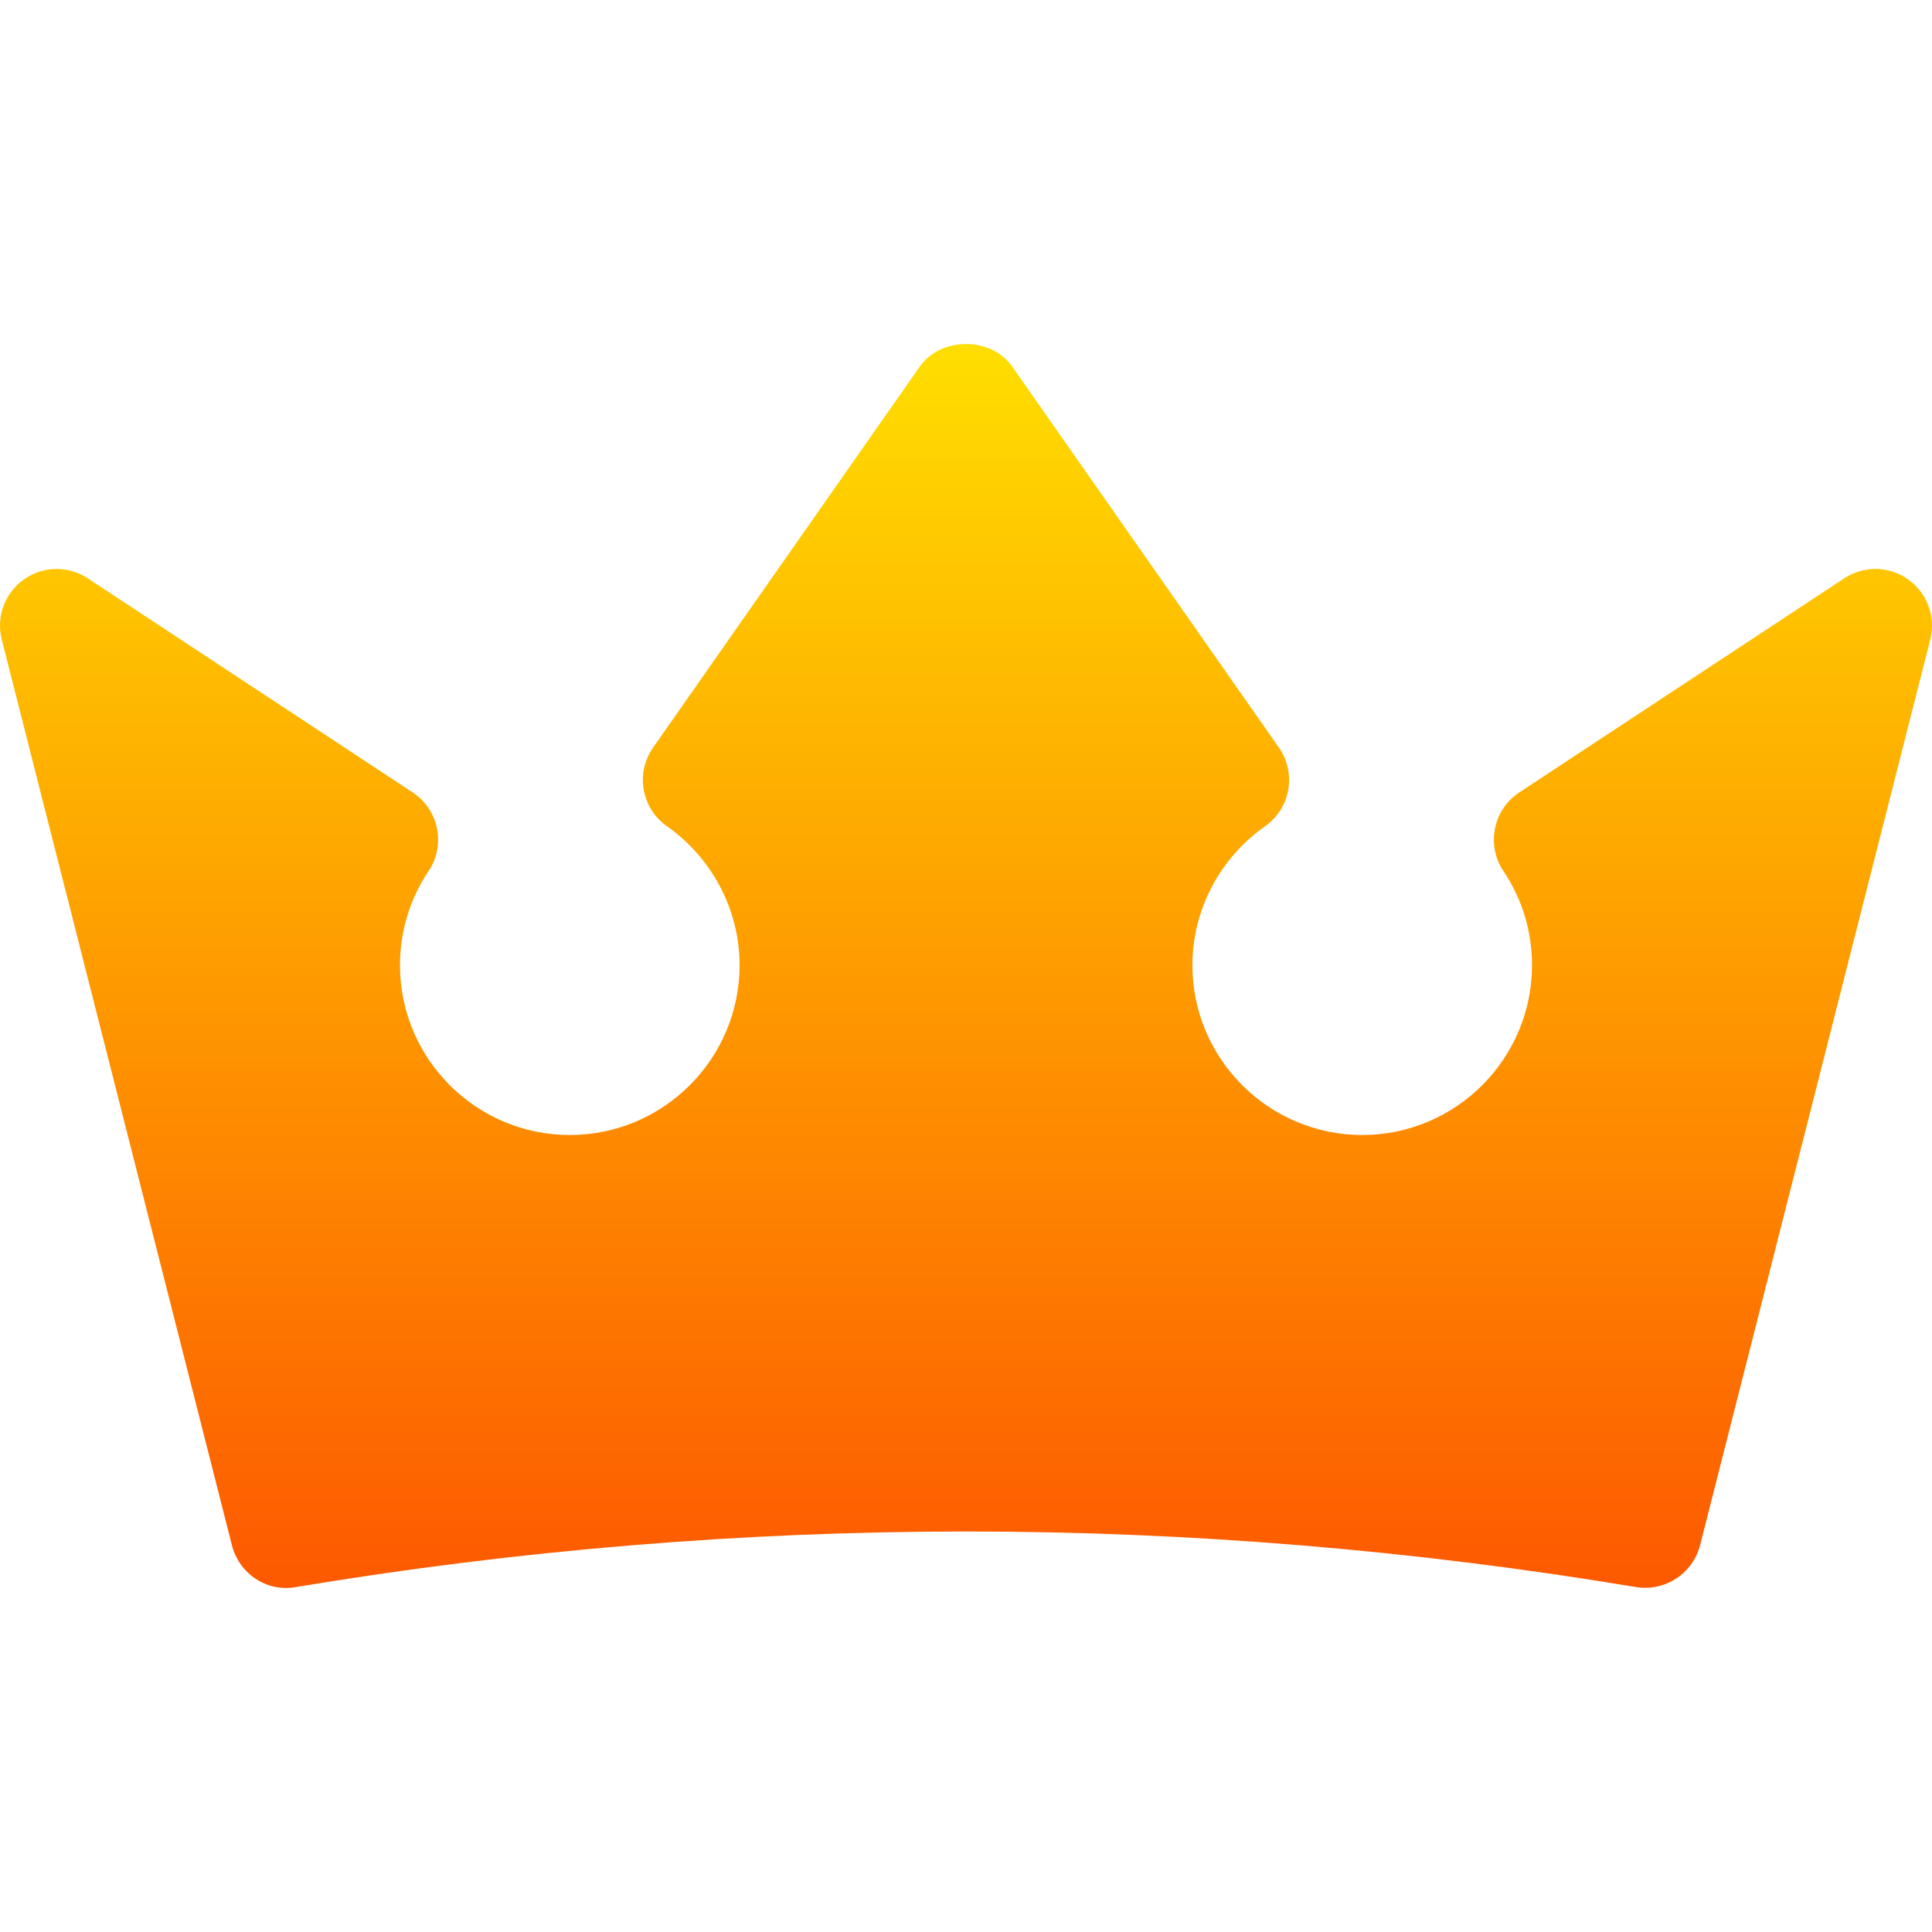
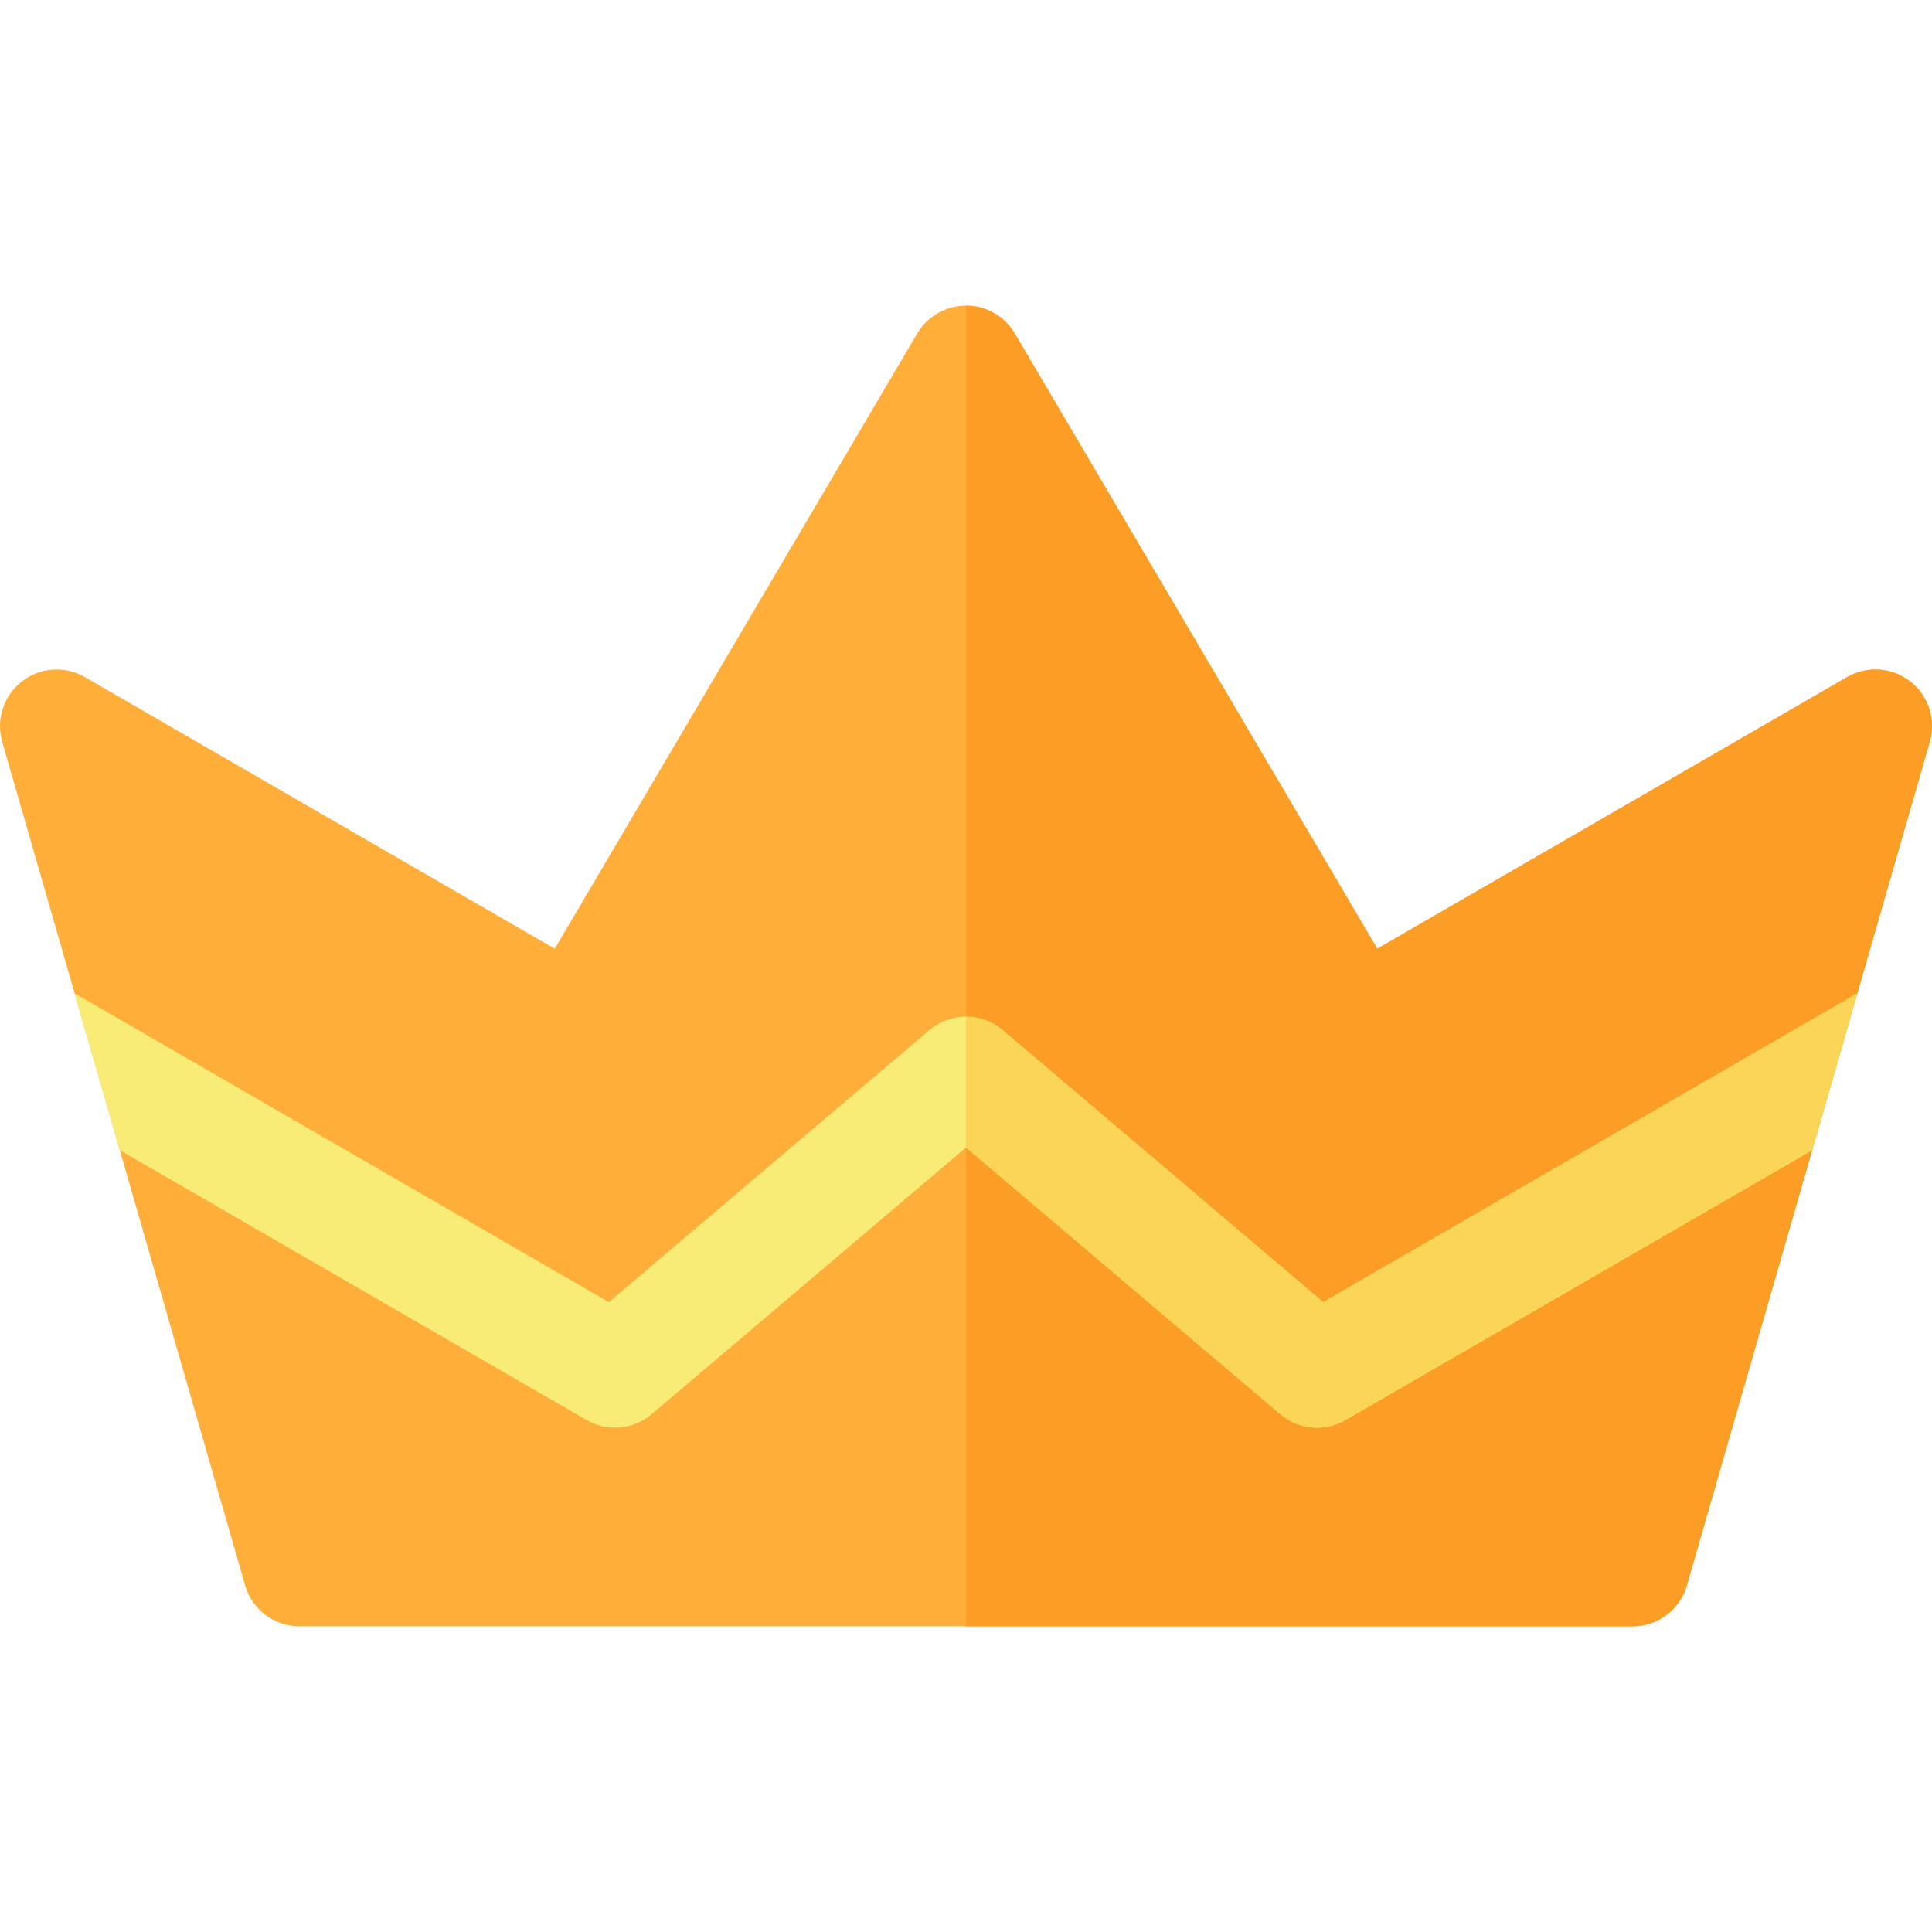
- <svg xmlns="http://www.w3.org/2000/svg" id="Capa_1" enable-background="new 0 0 512 512" height="25" viewBox="0 0 512 512" width="25">
-   <linearGradient id="SVGID_1_" gradientUnits="userSpaceOnUse" x1="256" x2="256" y1="420.831" y2="91.169">
-     <stop offset="0" stop-color="#fd5900" />
-     <stop offset="1" stop-color="#ffde00" />
-   </linearGradient>
+ <svg xmlns="http://www.w3.org/2000/svg" version="1.1" id="Capa_1" x="0px" y="0px" viewBox="0 0 512.001 512.001" style="enable-background:new 0 0 512.001 512.001;" xml:space="preserve">
+   <path style="fill:#FFAE39;" d="M506.239,180.613c-4.822-3.77-11.45-4.231-16.746-1.169l-124.501,71.98L268.924,88.385  C266.227,83.809,261.312,81,256,81s-10.227,2.809-12.924,7.385l-96.067,163.039l-124.501-71.98  c-5.299-3.063-11.926-2.601-16.746,1.169c-4.821,3.769-6.869,10.088-5.176,15.968l64.378,223.57  c1.85,6.425,7.729,10.85,14.414,10.85h353.244c6.686,0,12.564-4.425,14.414-10.85l64.378-223.57  C513.108,190.701,511.06,184.382,506.239,180.613z" />
+   <path style="fill:#FC9D26;" d="M506.239,180.613c-4.822-3.77-11.45-4.231-16.746-1.169l-124.501,71.98L268.924,88.385  C266.227,83.809,261.312,81,256,81v350h176.622c6.686,0,12.564-4.425,14.414-10.85l64.378-223.57  C513.108,190.701,511.06,184.382,506.239,180.613z" />
+   <path style="fill:#F8EB76;" d="M19.781,263.241l141.56,81.84l84.95-72.09c5.6-4.75,13.82-4.75,19.42,0l84.95,72.09l141.56-81.84  l-11.97,41.57l-123.72,71.53c-5.54,3.196-12.401,2.541-17.22-1.55l-83.31-70.69l-83.31,70.69c-4.84,4.11-11.73,4.73-17.22,1.55  l-123.71-71.52h-0.01L19.781,263.241z" />
+   <path style="fill:#FAD557;" d="M350.661,345.081l-84.95-72.09c-2.8-2.375-6.255-3.563-9.71-3.563V304.1l83.31,70.69  c4.819,4.091,11.68,4.746,17.22,1.55l123.72-71.53l11.97-41.57L350.661,345.081z" />
  <g>
-     <g>
-       <g>
-         <path d="m505.637 153.527c-5.068-3.589-11.836-3.662-16.963-.22l-86.102 56.733c-3.311 2.212-5.625 5.654-6.387 9.565-.791 3.896.029 7.954 2.256 11.265 4.951 7.383 7.559 15.996 7.559 24.917 0 24.814-20.186 45-45 45s-45-20.186-45-45c0-14.59 7.207-28.345 19.248-36.812 6.768-4.746 8.408-14.092 3.662-20.874l-70.635-100.912c-5.566-8.027-18.984-8.027-24.551 0l-70.634 100.913c-4.746 6.782-3.105 16.128 3.662 20.874 12.041 8.467 19.248 22.222 19.248 36.812 0 24.814-20.186 45-45 45s-45-20.186-45-45c0-8.921 2.607-17.534 7.559-24.917 2.227-3.311 3.047-7.368 2.256-11.265-.762-3.911-3.076-7.354-6.387-9.565l-86.102-56.733c-5.156-3.442-11.895-3.369-16.963.22-5.068 3.574-7.412 9.888-5.918 15.894l60.995 240c1.875 7.559 9.199 12.612 17.021 11.162 117.832-19.629 237.246-19.629 355.078 0 .82.146 1.67.205 2.461.205 6.768 0 12.861-4.6 14.561-11.367l60.995-240c1.493-6.007-.85-12.321-5.919-15.895z" fill="url(#SVGID_1_)" />
-       </g>
-     </g>
-   </g>
+ </g>
+   <g>
+ </g>
+   <g>
+ </g>
+   <g>
+ </g>
+   <g>
+ </g>
+   <g>
+ </g>
+   <g>
+ </g>
+   <g>
+ </g>
+   <g>
+ </g>
+   <g>
+ </g>
+   <g>
+ </g>
+   <g>
+ </g>
+   <g>
+ </g>
+   <g>
+ </g>
+   <g>
+ </g>
</svg>
